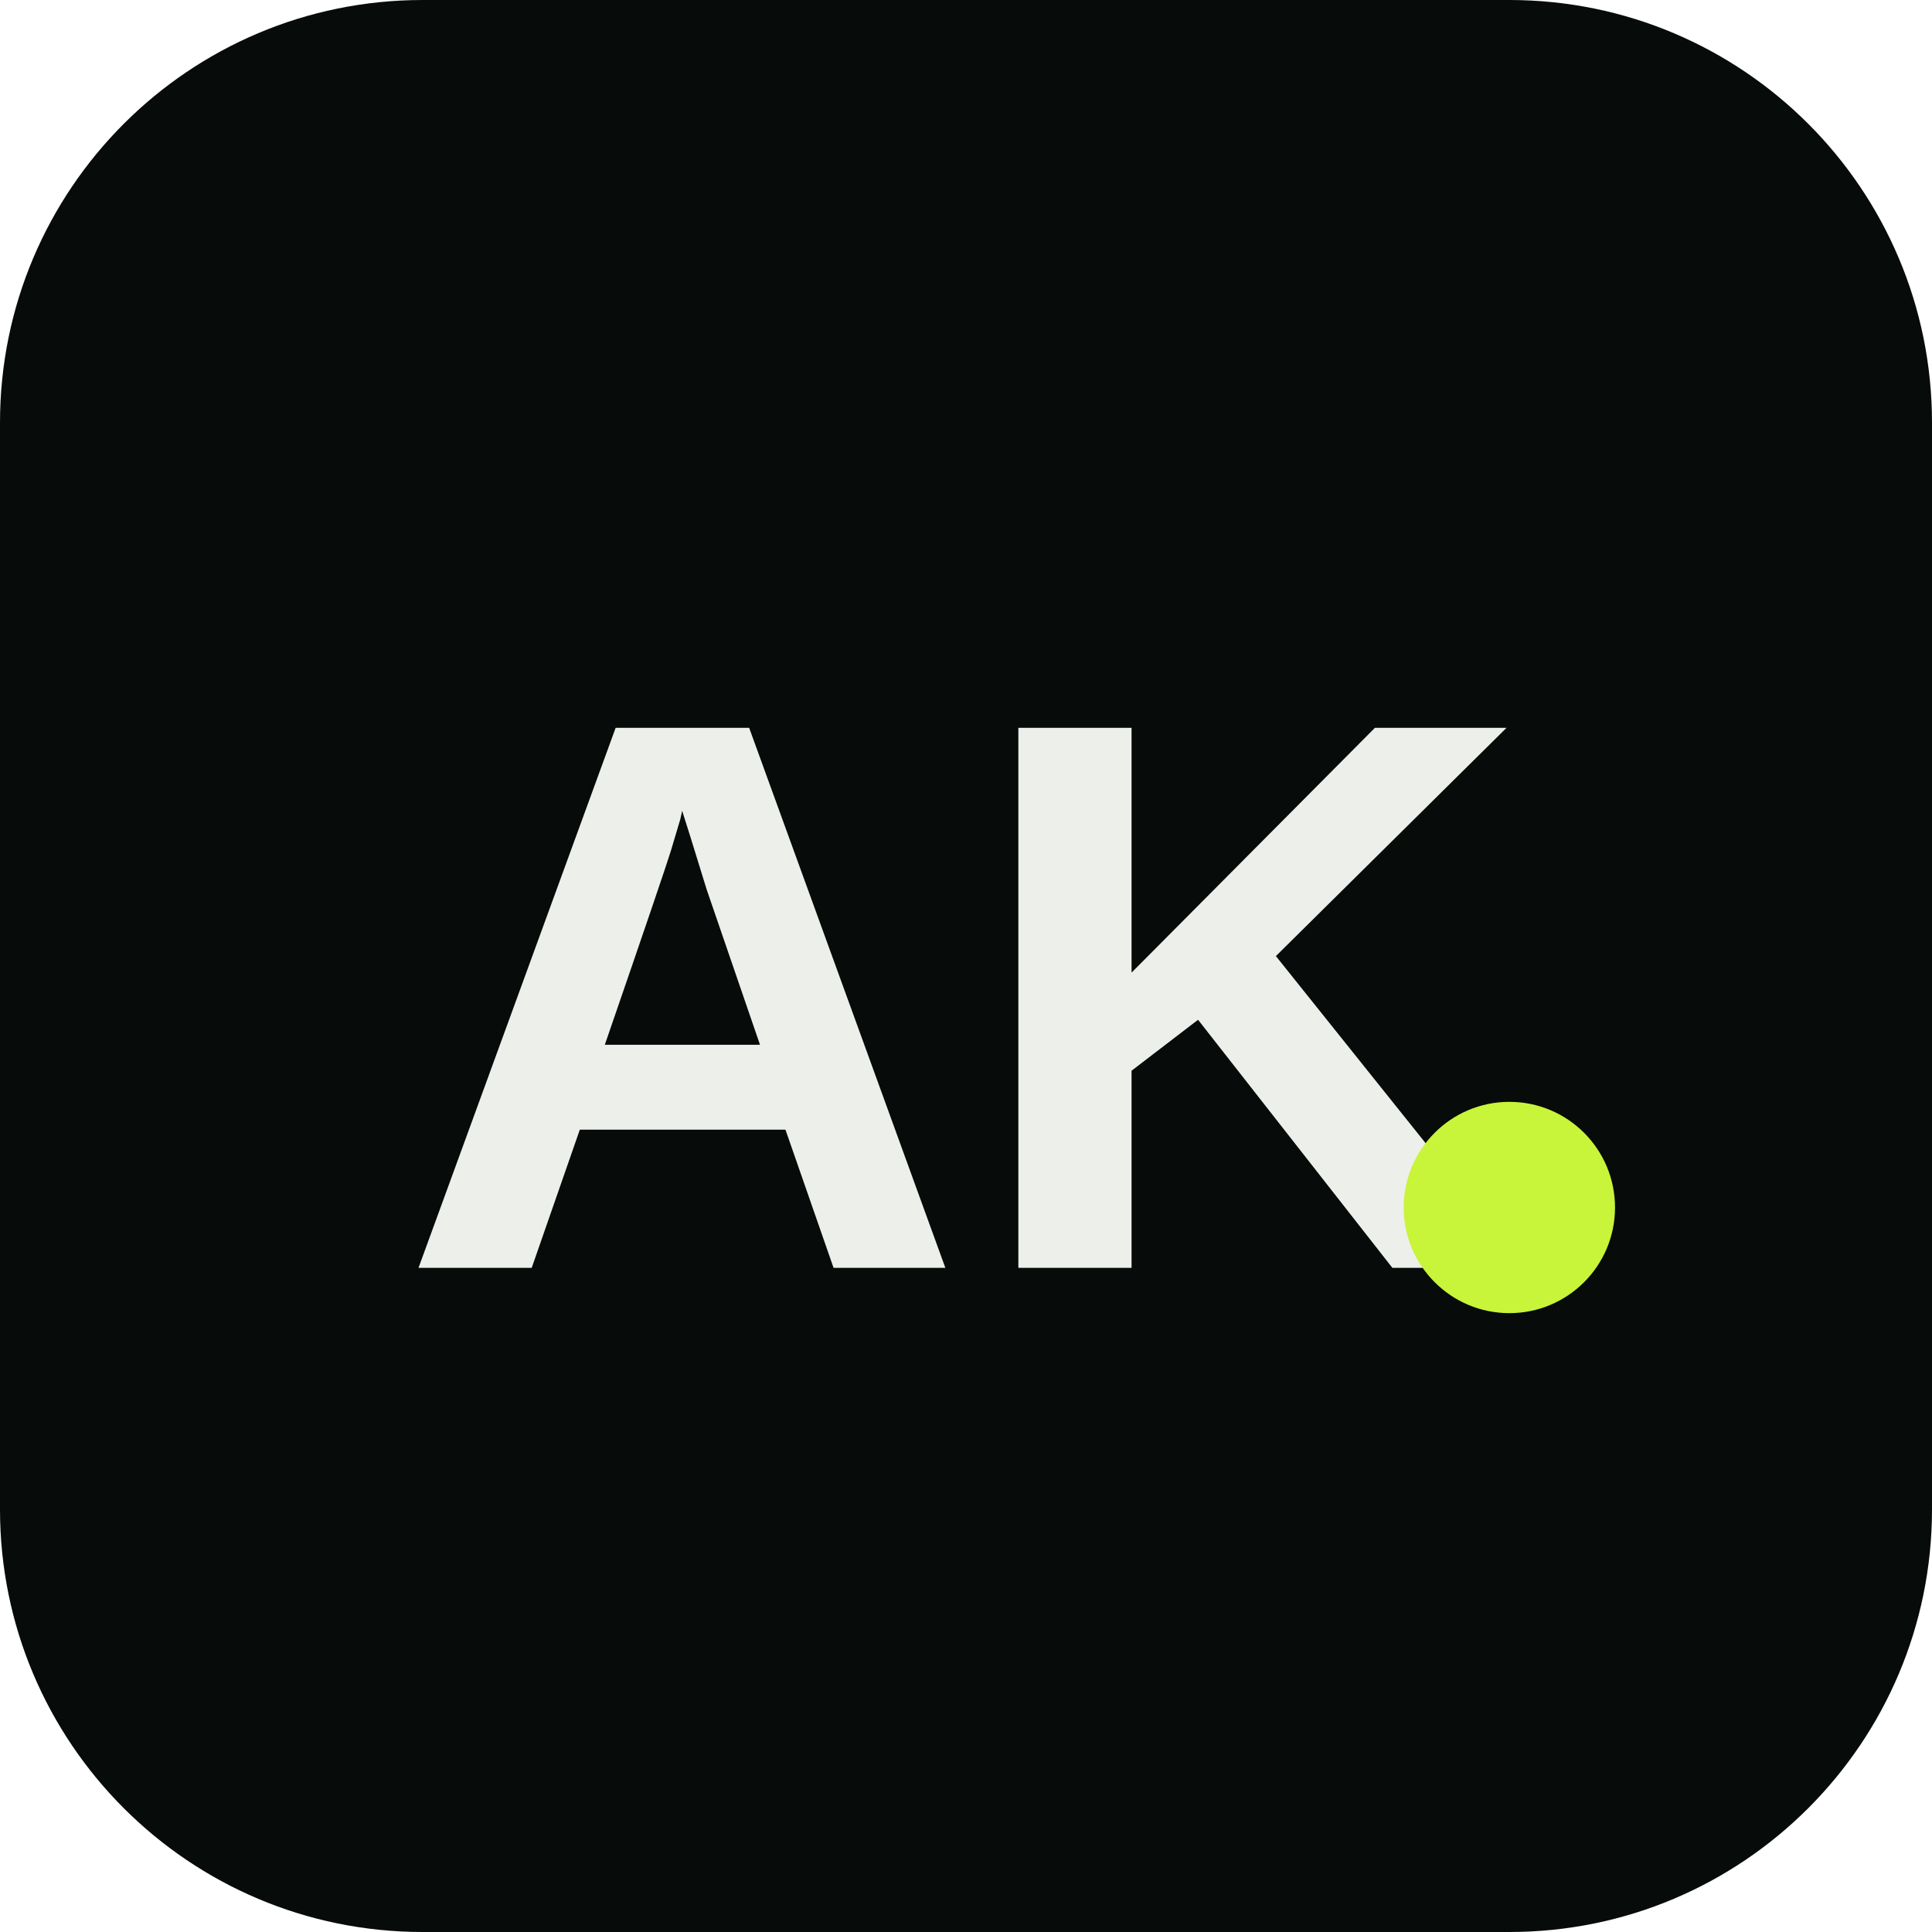
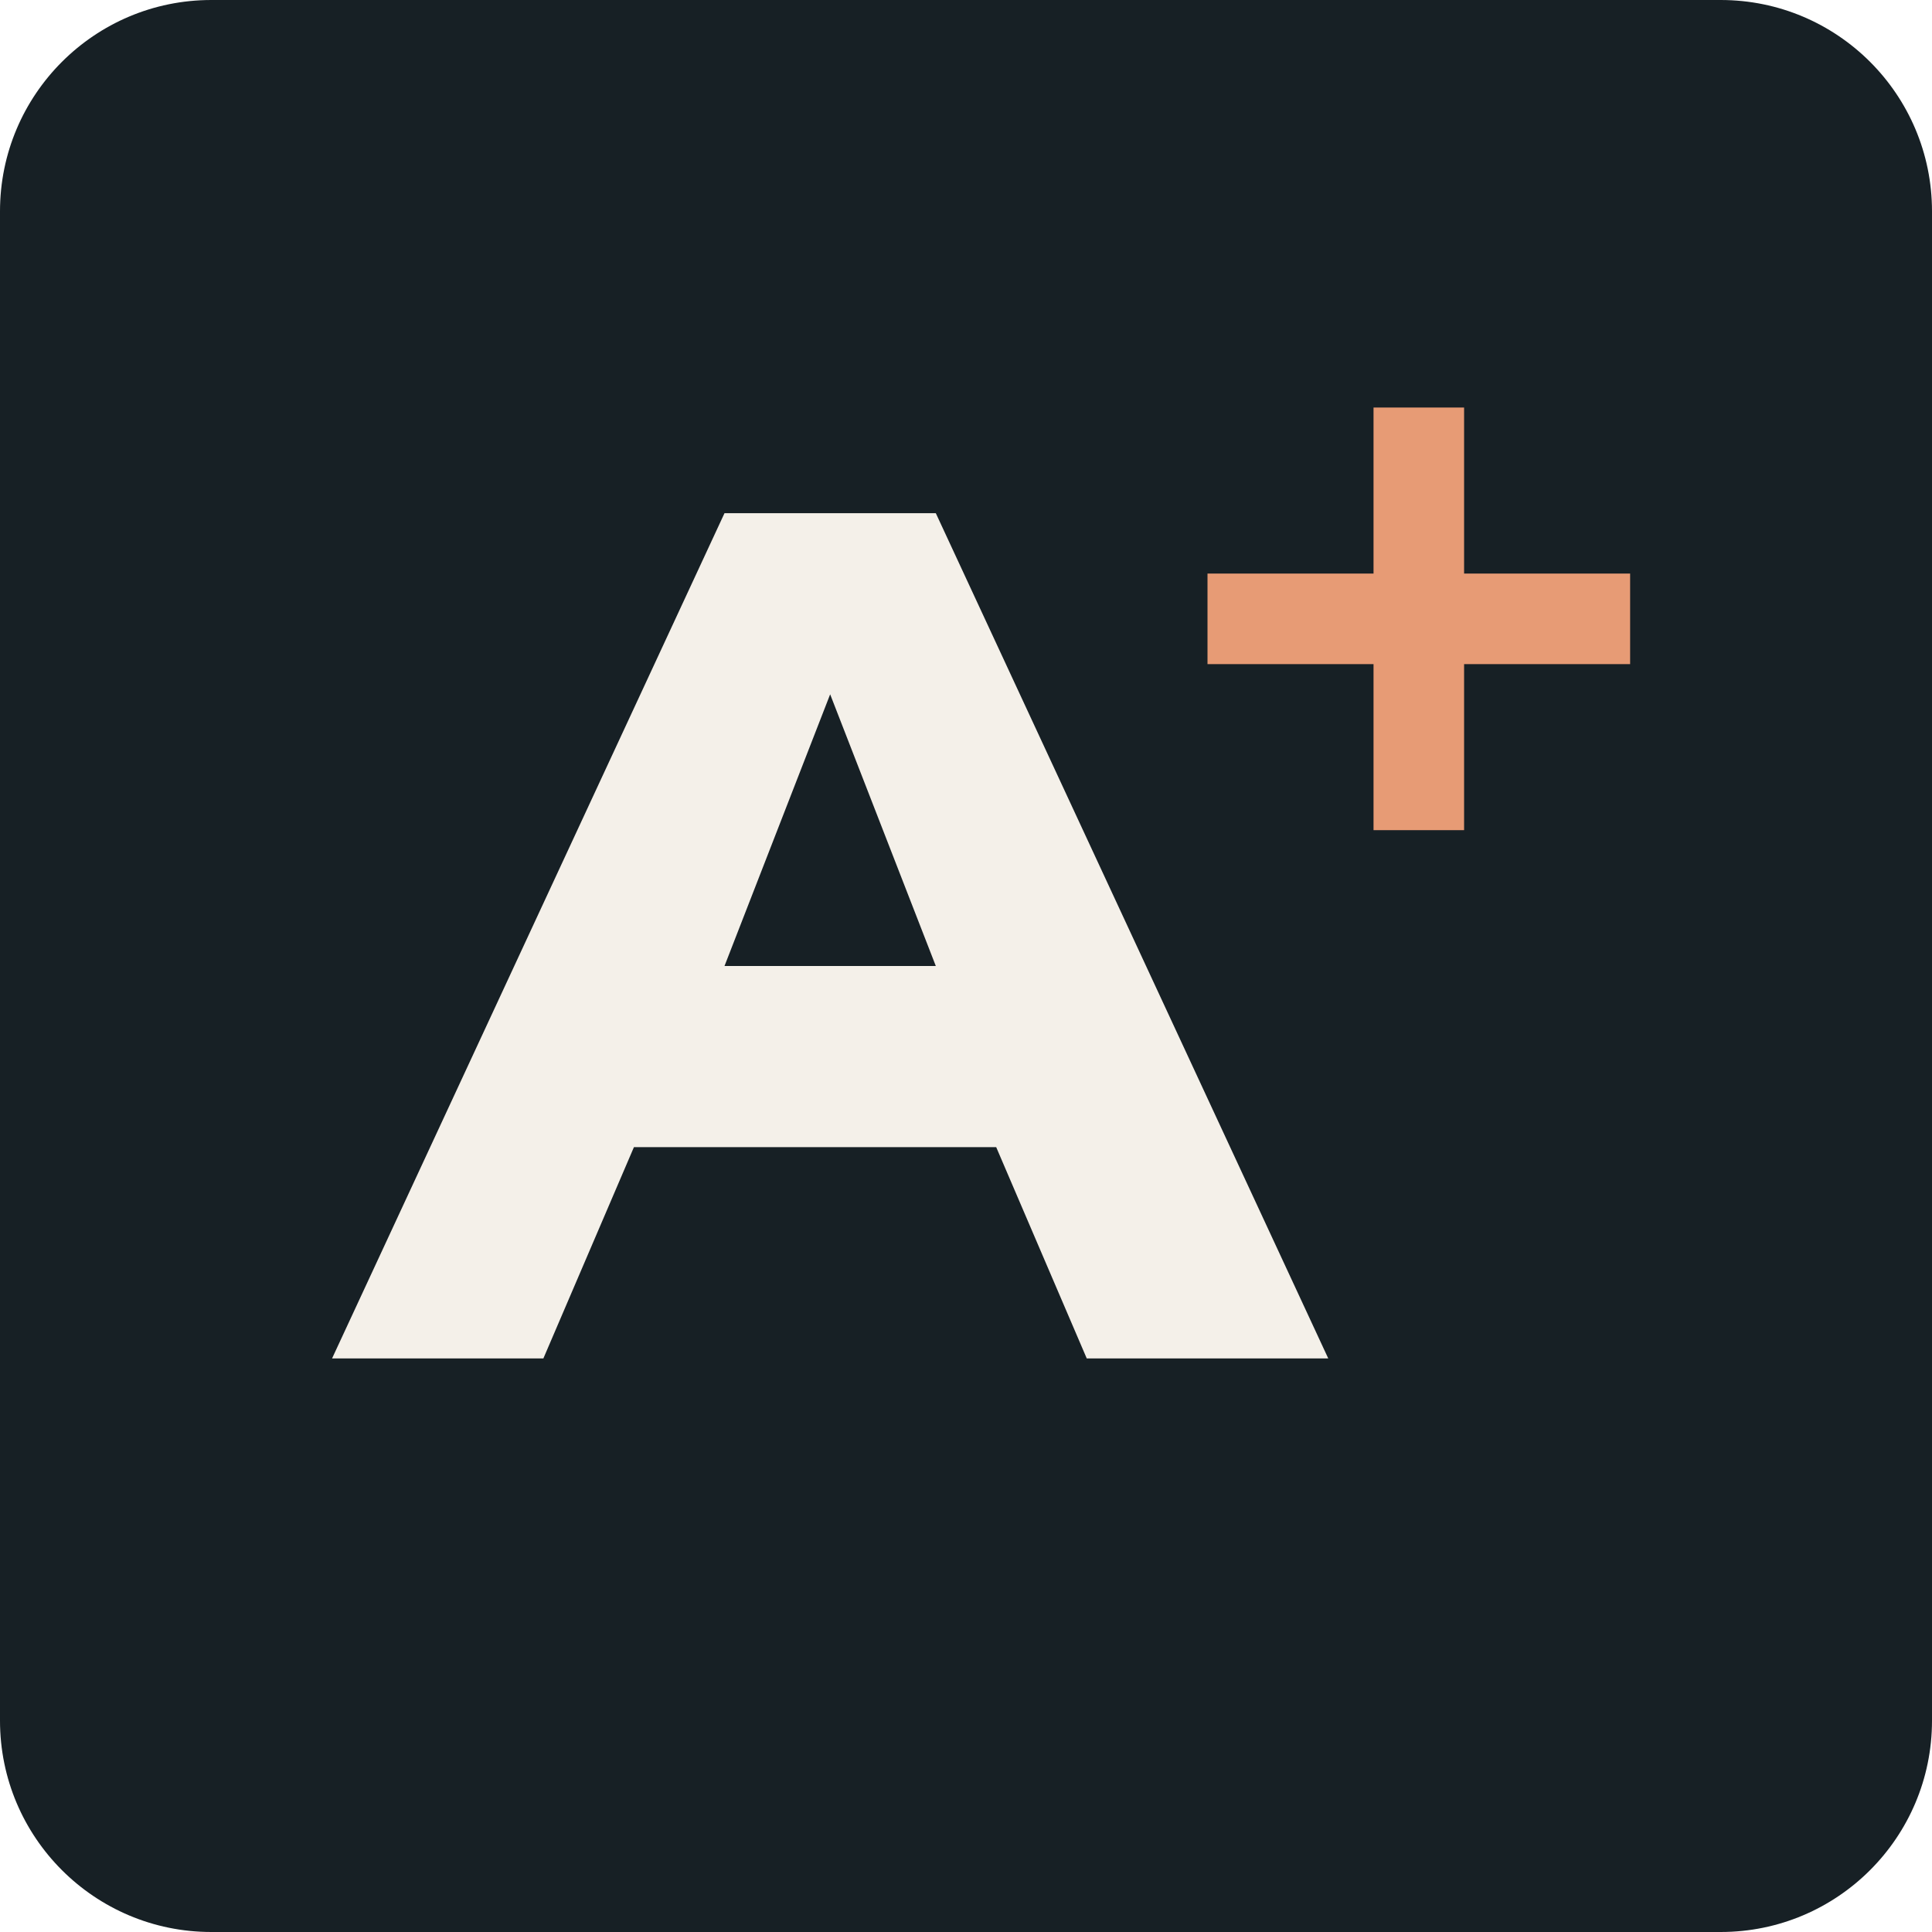
<svg xmlns="http://www.w3.org/2000/svg" viewBox="0 0 64 64">
-   <rect width="64" height="64" rx="14" fill="#070B09" />
-   <text x="32" y="42" font-family="Arial,Helvetica,sans-serif" font-weight="700" font-size="26" fill="#EDEFEA" text-anchor="middle">AK</text>
-   <circle cx="50" cy="40" r="3.5" fill="#C8F43A" />
+   <rect width="64" height="64" rx="7" fill="#172025" />
+   <path d="M11 45 24 17h7l13 28h-8l-3-7H21l-3 7zm13-13h7l-3.5-9z" fill="#f4f0e9" />
+   <path d="M47 15v11m-5.5-5.5h11" stroke="#e79b75" stroke-width="3" stroke-linecap="square" />
</svg>
